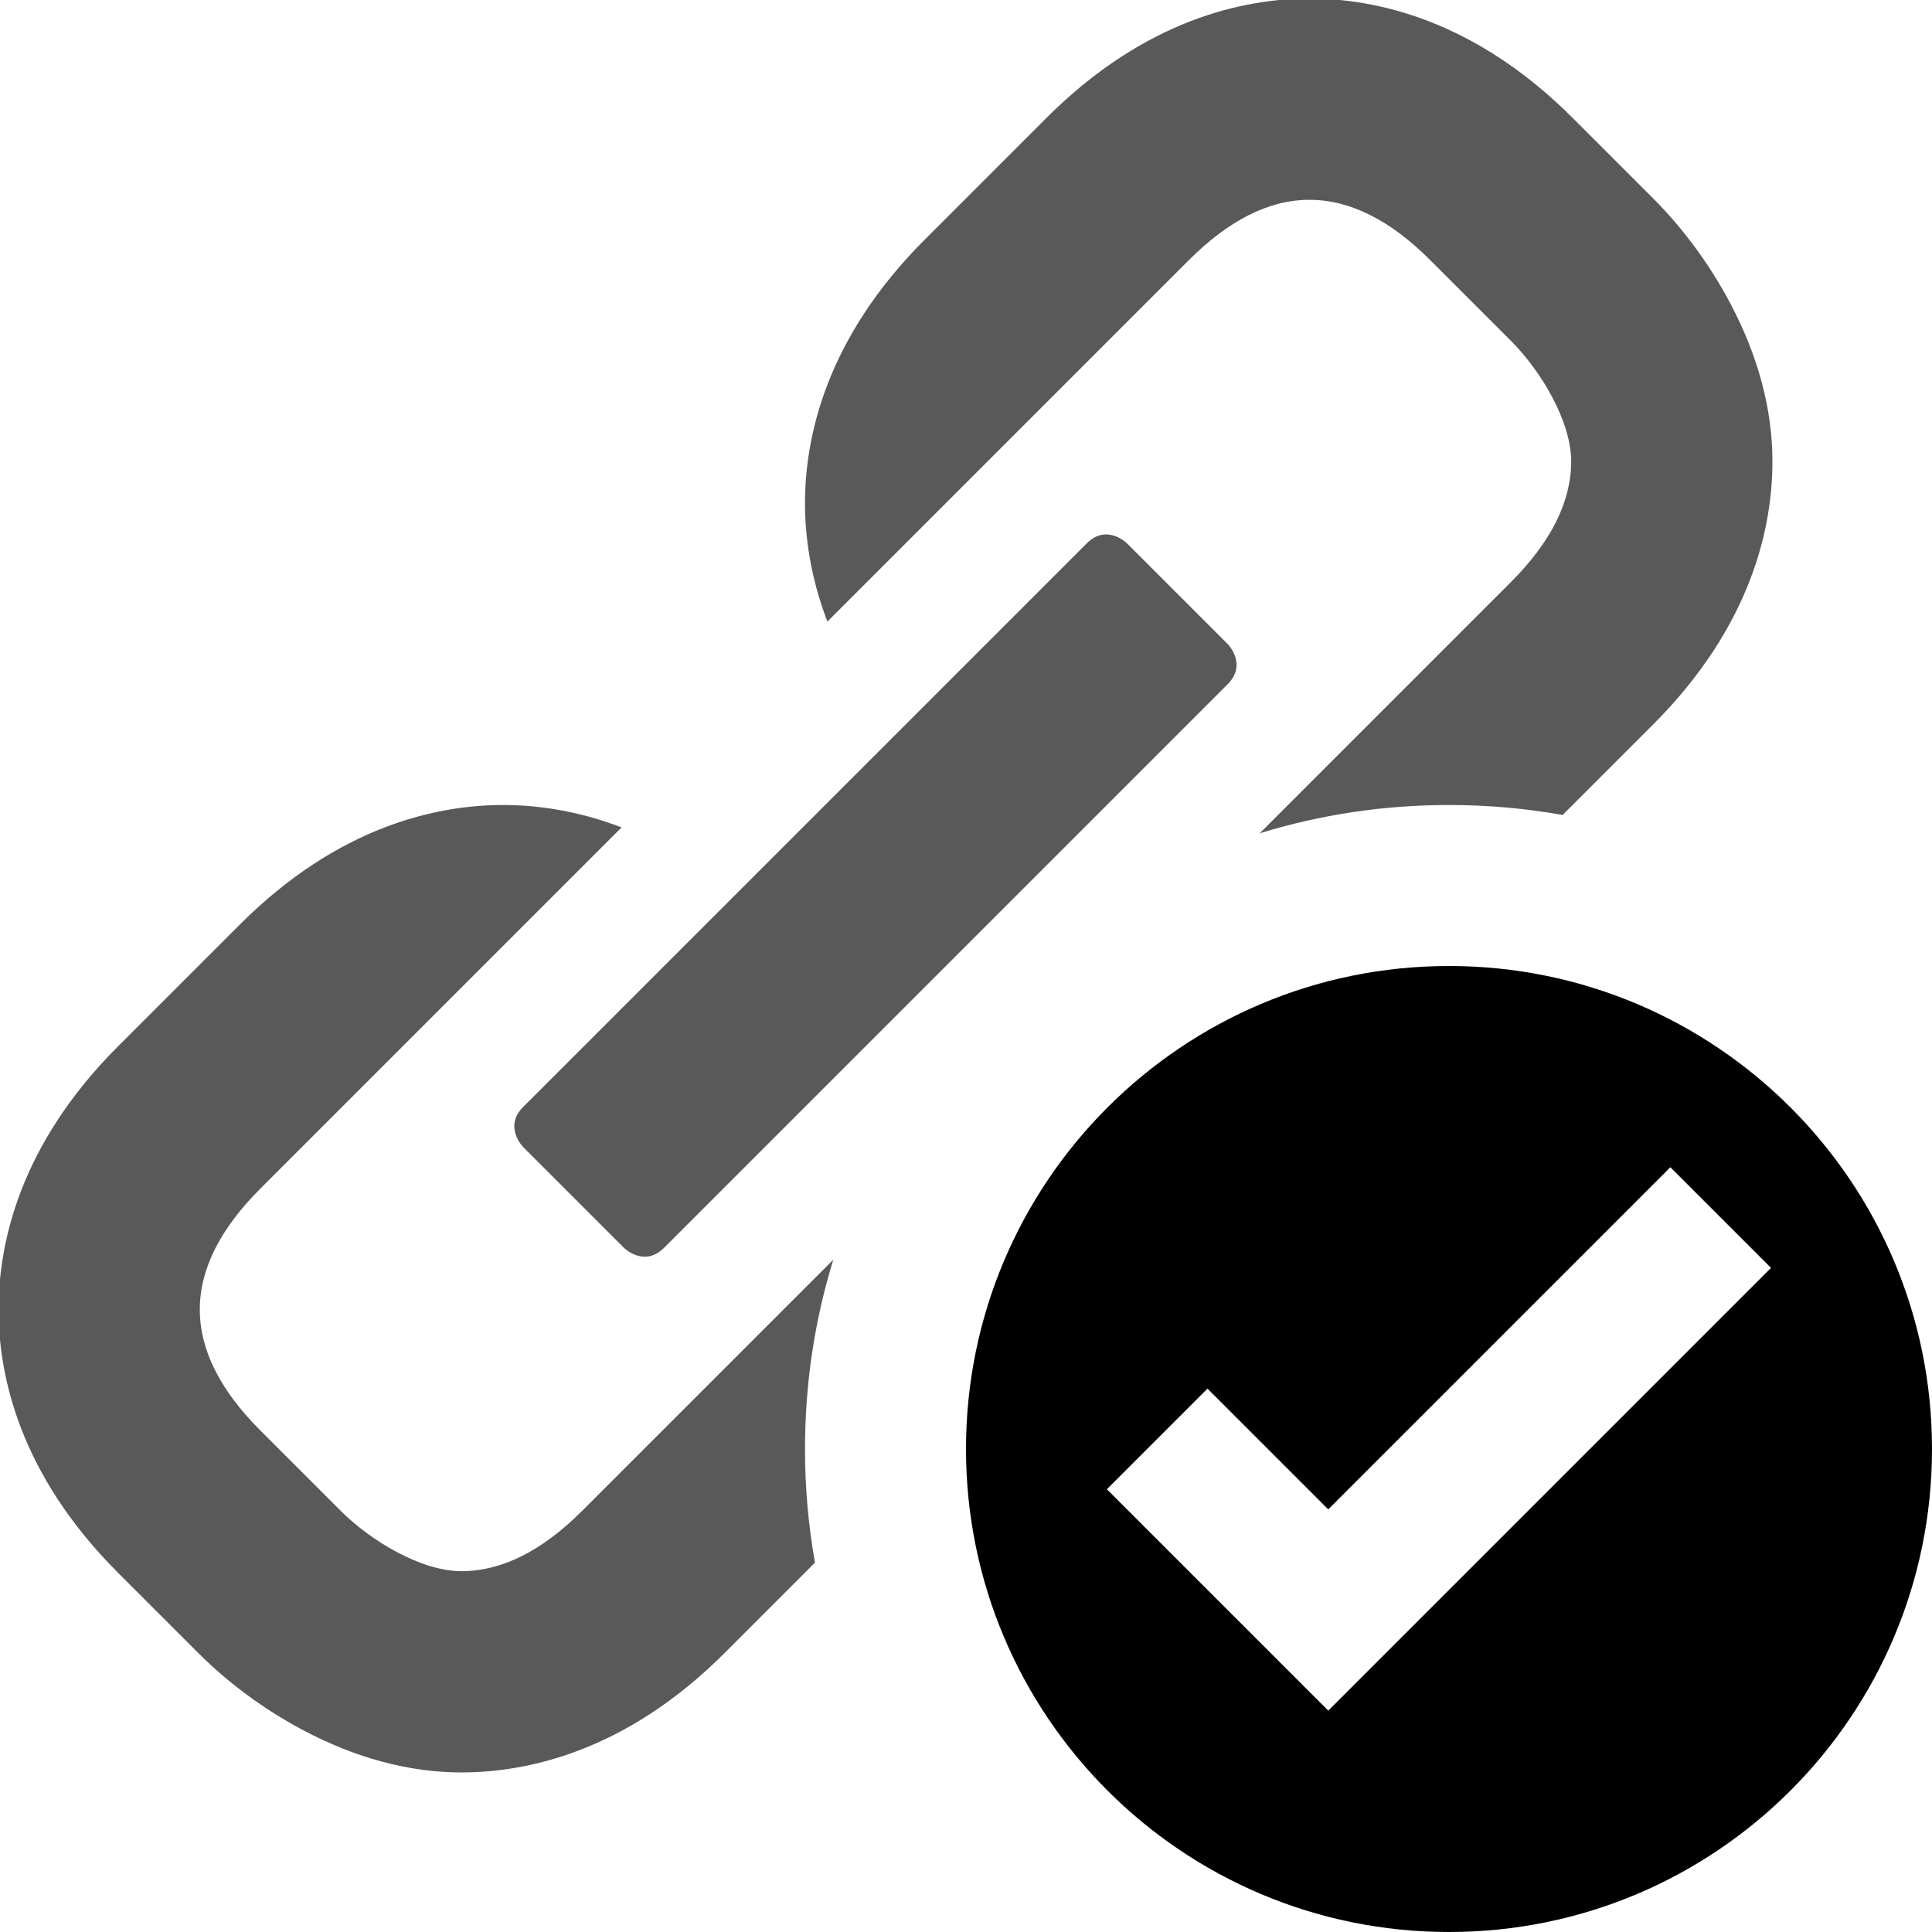
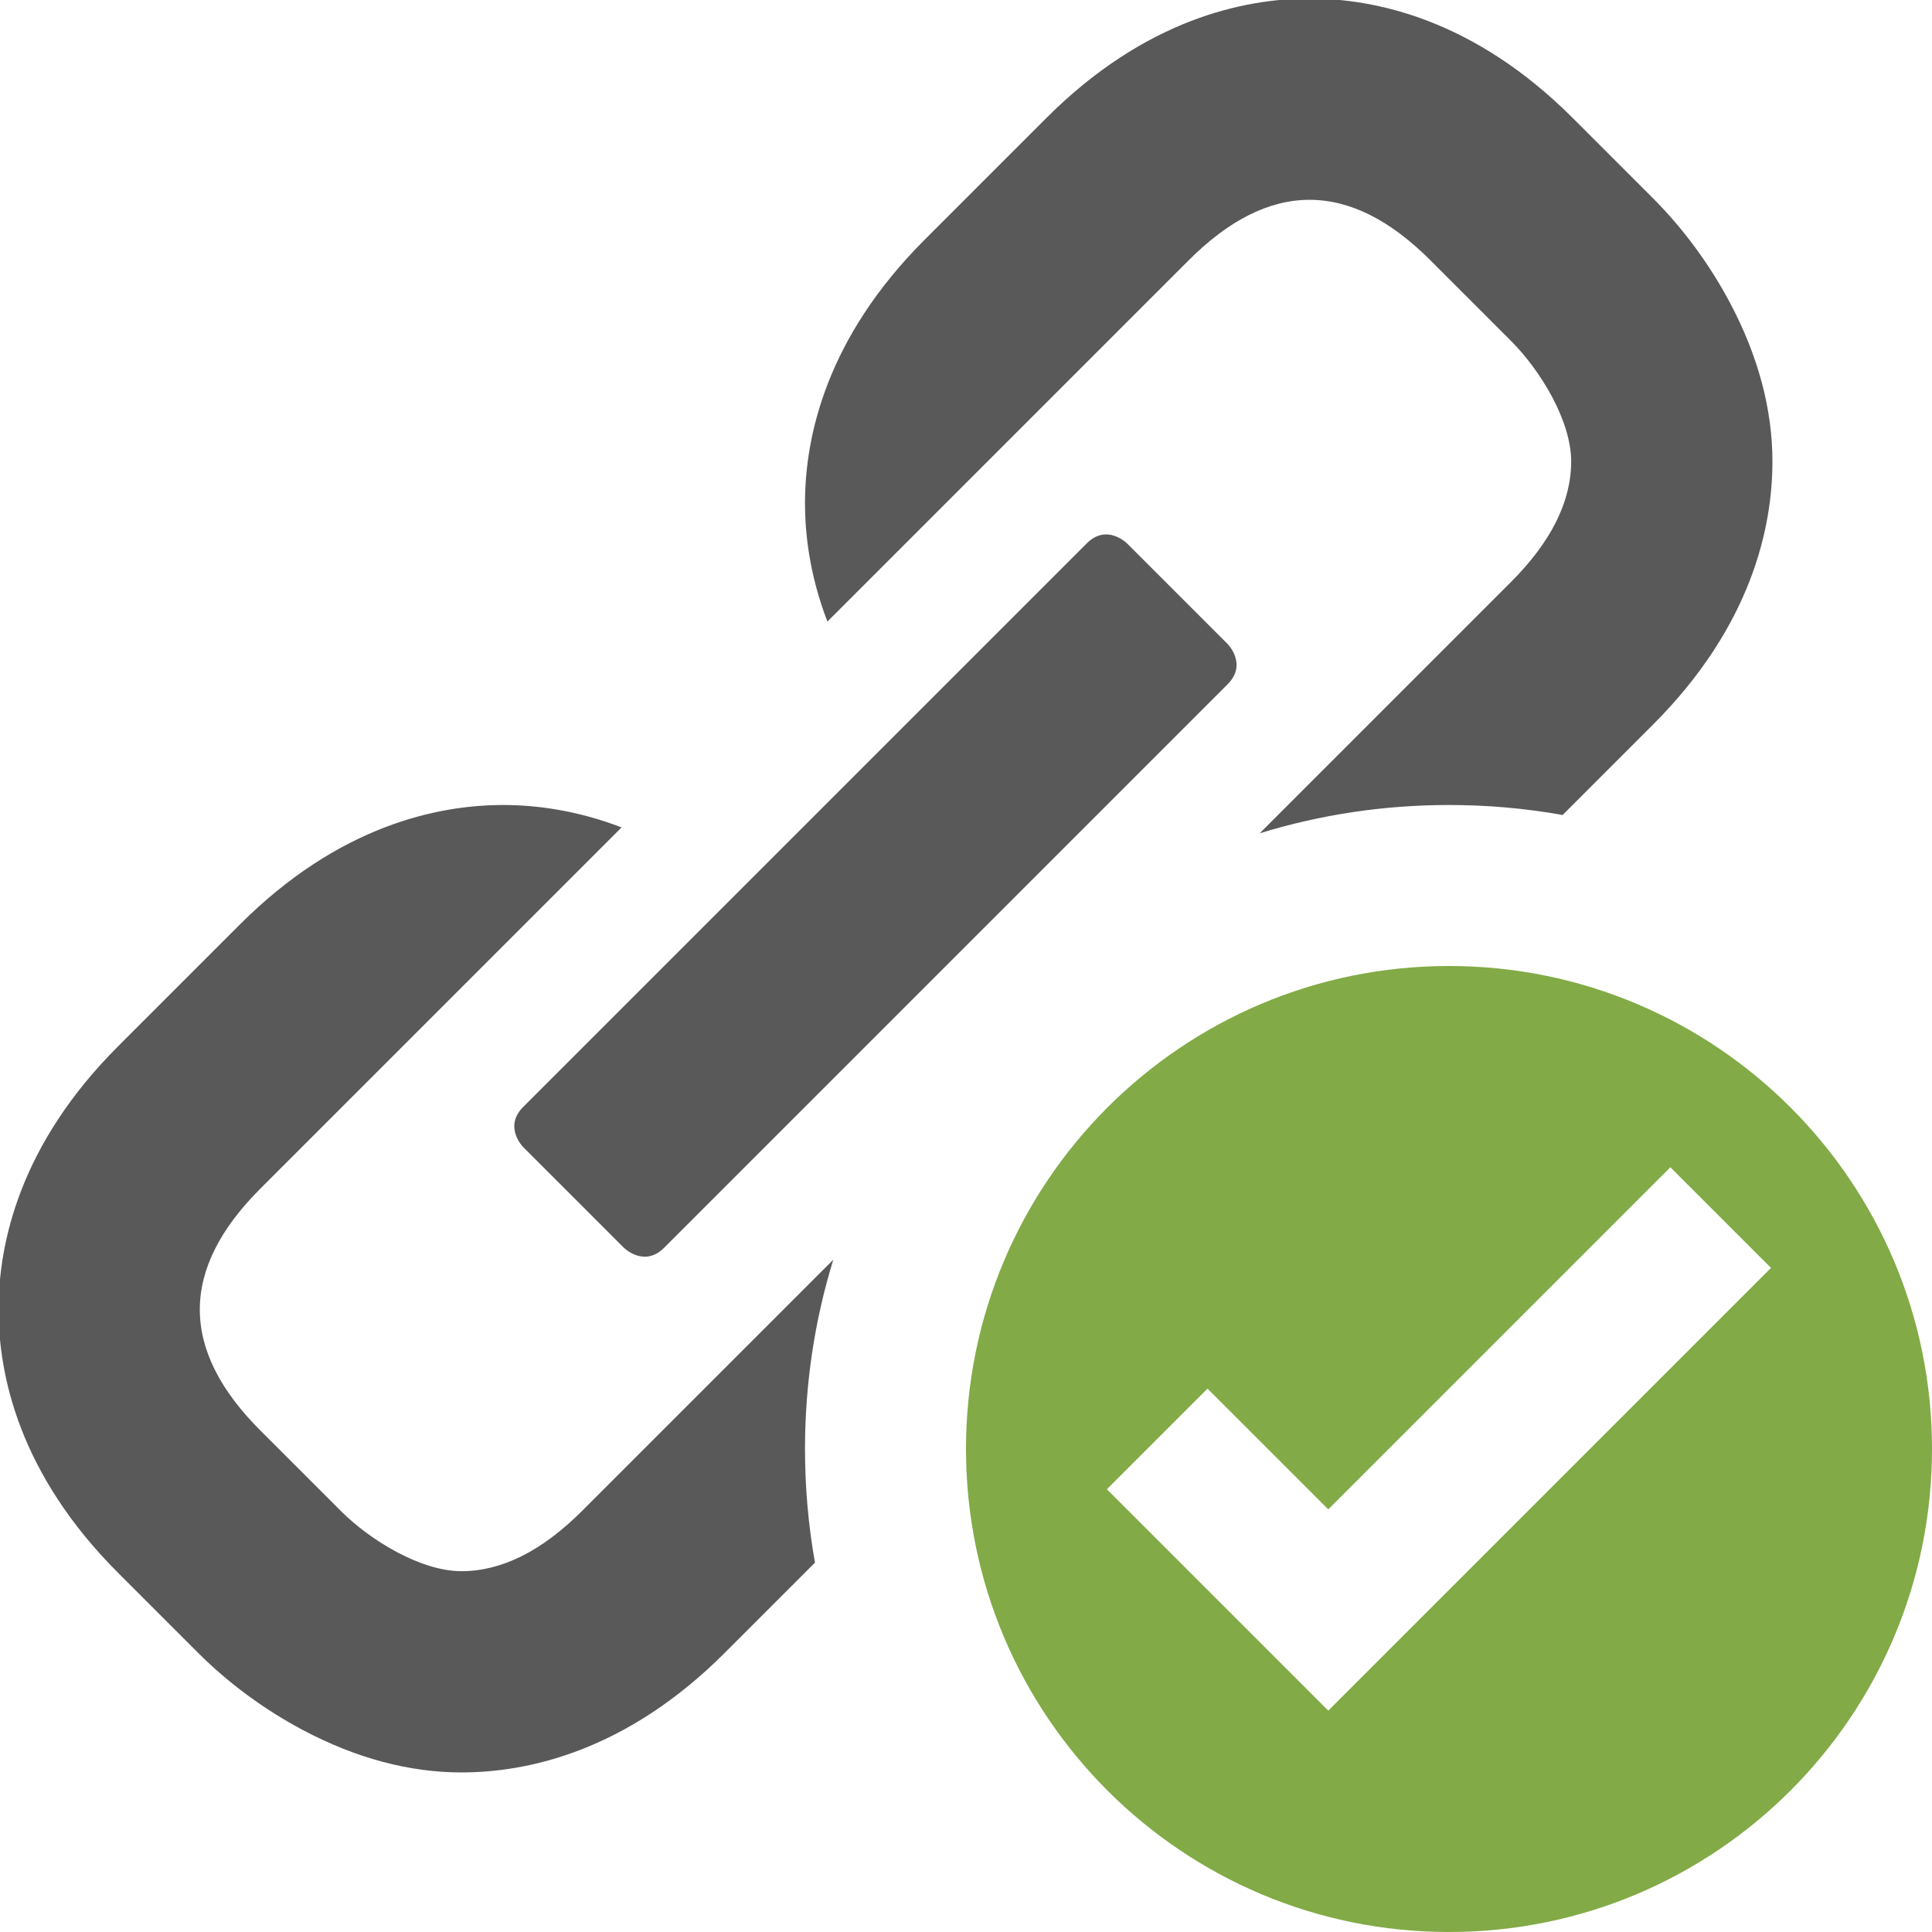
<svg xmlns="http://www.w3.org/2000/svg" width="1152" height="1152" viewBox="0 0 1152 1152">
  <path opacity=".65" d="M312 684s-12-12 0-24l336-336c12-12 24 0 24 0l59.998 59.997S744 395.999 732 407.999L396 744c-12 12-24 0-24 0l-60-60z" />
  <path opacity=".65" d="M480 864c0-38.651 5.663-76.467 16.866-112.868L347.143 900.853c-24 24-48 36-72 36s-54-18-72-36l-48-48c-24-24-36-48-36-72-.001-24 12-48 36-72l215.488-215.484C343.817 483.058 319.454 480 300.005 480h-.008c-39.099 0-98.05 12.348-156.851 71.148L70.29 624C11.483 682.807-.858 741.759-.856 780.852c0 39.099 12.344 98.049 71.146 156.853l48 48c17.916 17.915 39.513 33.805 62.457 45.952 31.579 16.719 63.339 25.195 94.396 25.195 39.099 0 98.049-12.344 156.856-71.151l53.949-53.945C481.994 909.545 480 886.92 480 864zm228.852-708.856c24-24 48-36.001 72-36 24 0 48 12 72 36l48 48c18 18 36 48 36 72s-12 48-36 72L751.129 496.869C787.533 485.664 825.35 480 864 480c22.918 0 45.543 1.994 67.754 5.951L985.701 432c58.808-58.808 71.151-117.758 71.151-156.856 0-31.058-8.477-62.817-25.195-94.396-12.147-22.944-28.037-44.541-45.952-62.457l-48-48C878.901 11.487 819.951-.856 780.852-.856 741.759-.858 682.807 11.483 624 70.29l-72.853 72.856C492.348 201.947 480 260.898 480 299.997v.008c0 19.449 3.058 43.812 13.368 70.627l215.484-215.488z" />
-   <path d="M864 576c-159.028 0-288 128.912-288 288 0 159.107 128.972 288 288 288s288-128.893 288-288c0-159.088-128.972-288-288-288zm-72 444L660 888l60-60 72 72 204-204 60 60-264 264z" />
+   <path fill="#82AA46" d="M864 576c-159.028 0-288 128.912-288 288 0 159.107 128.972 288 288 288s288-128.893 288-288c0-159.088-128.972-288-288-288zm-72 444L660 888l60-60 72 72 204-204 60 60-264 264z" />
</svg>
